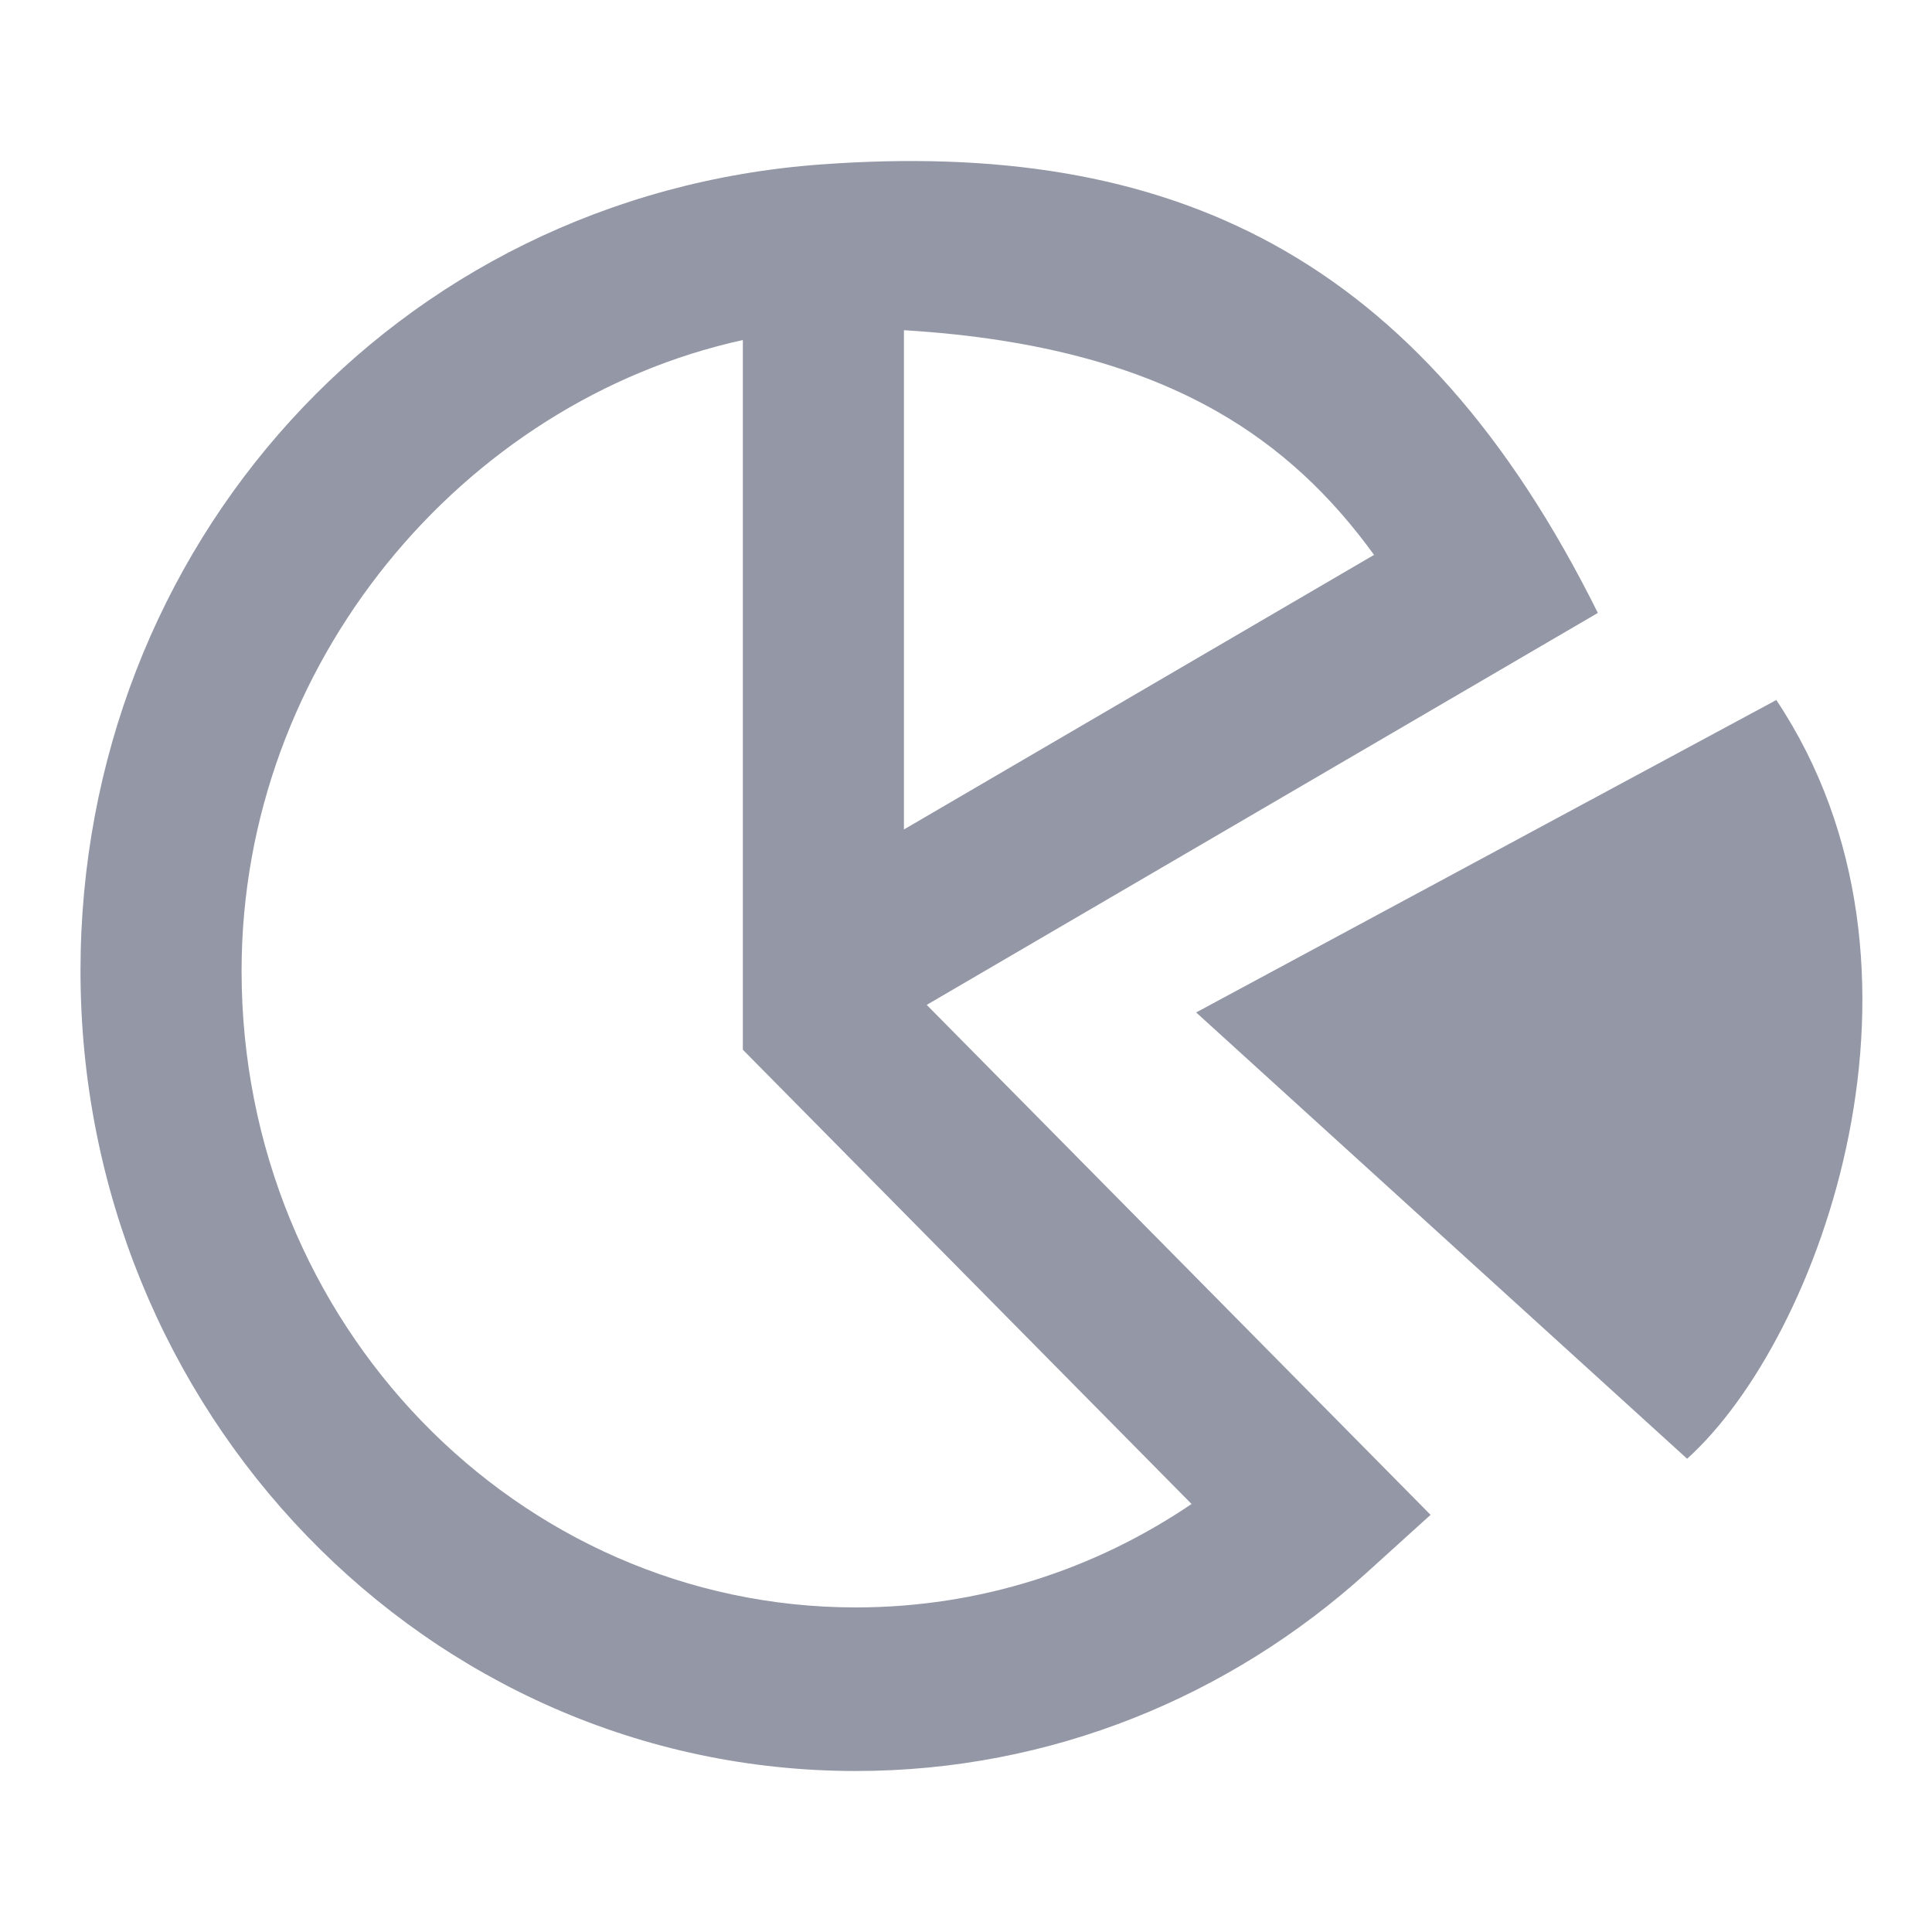
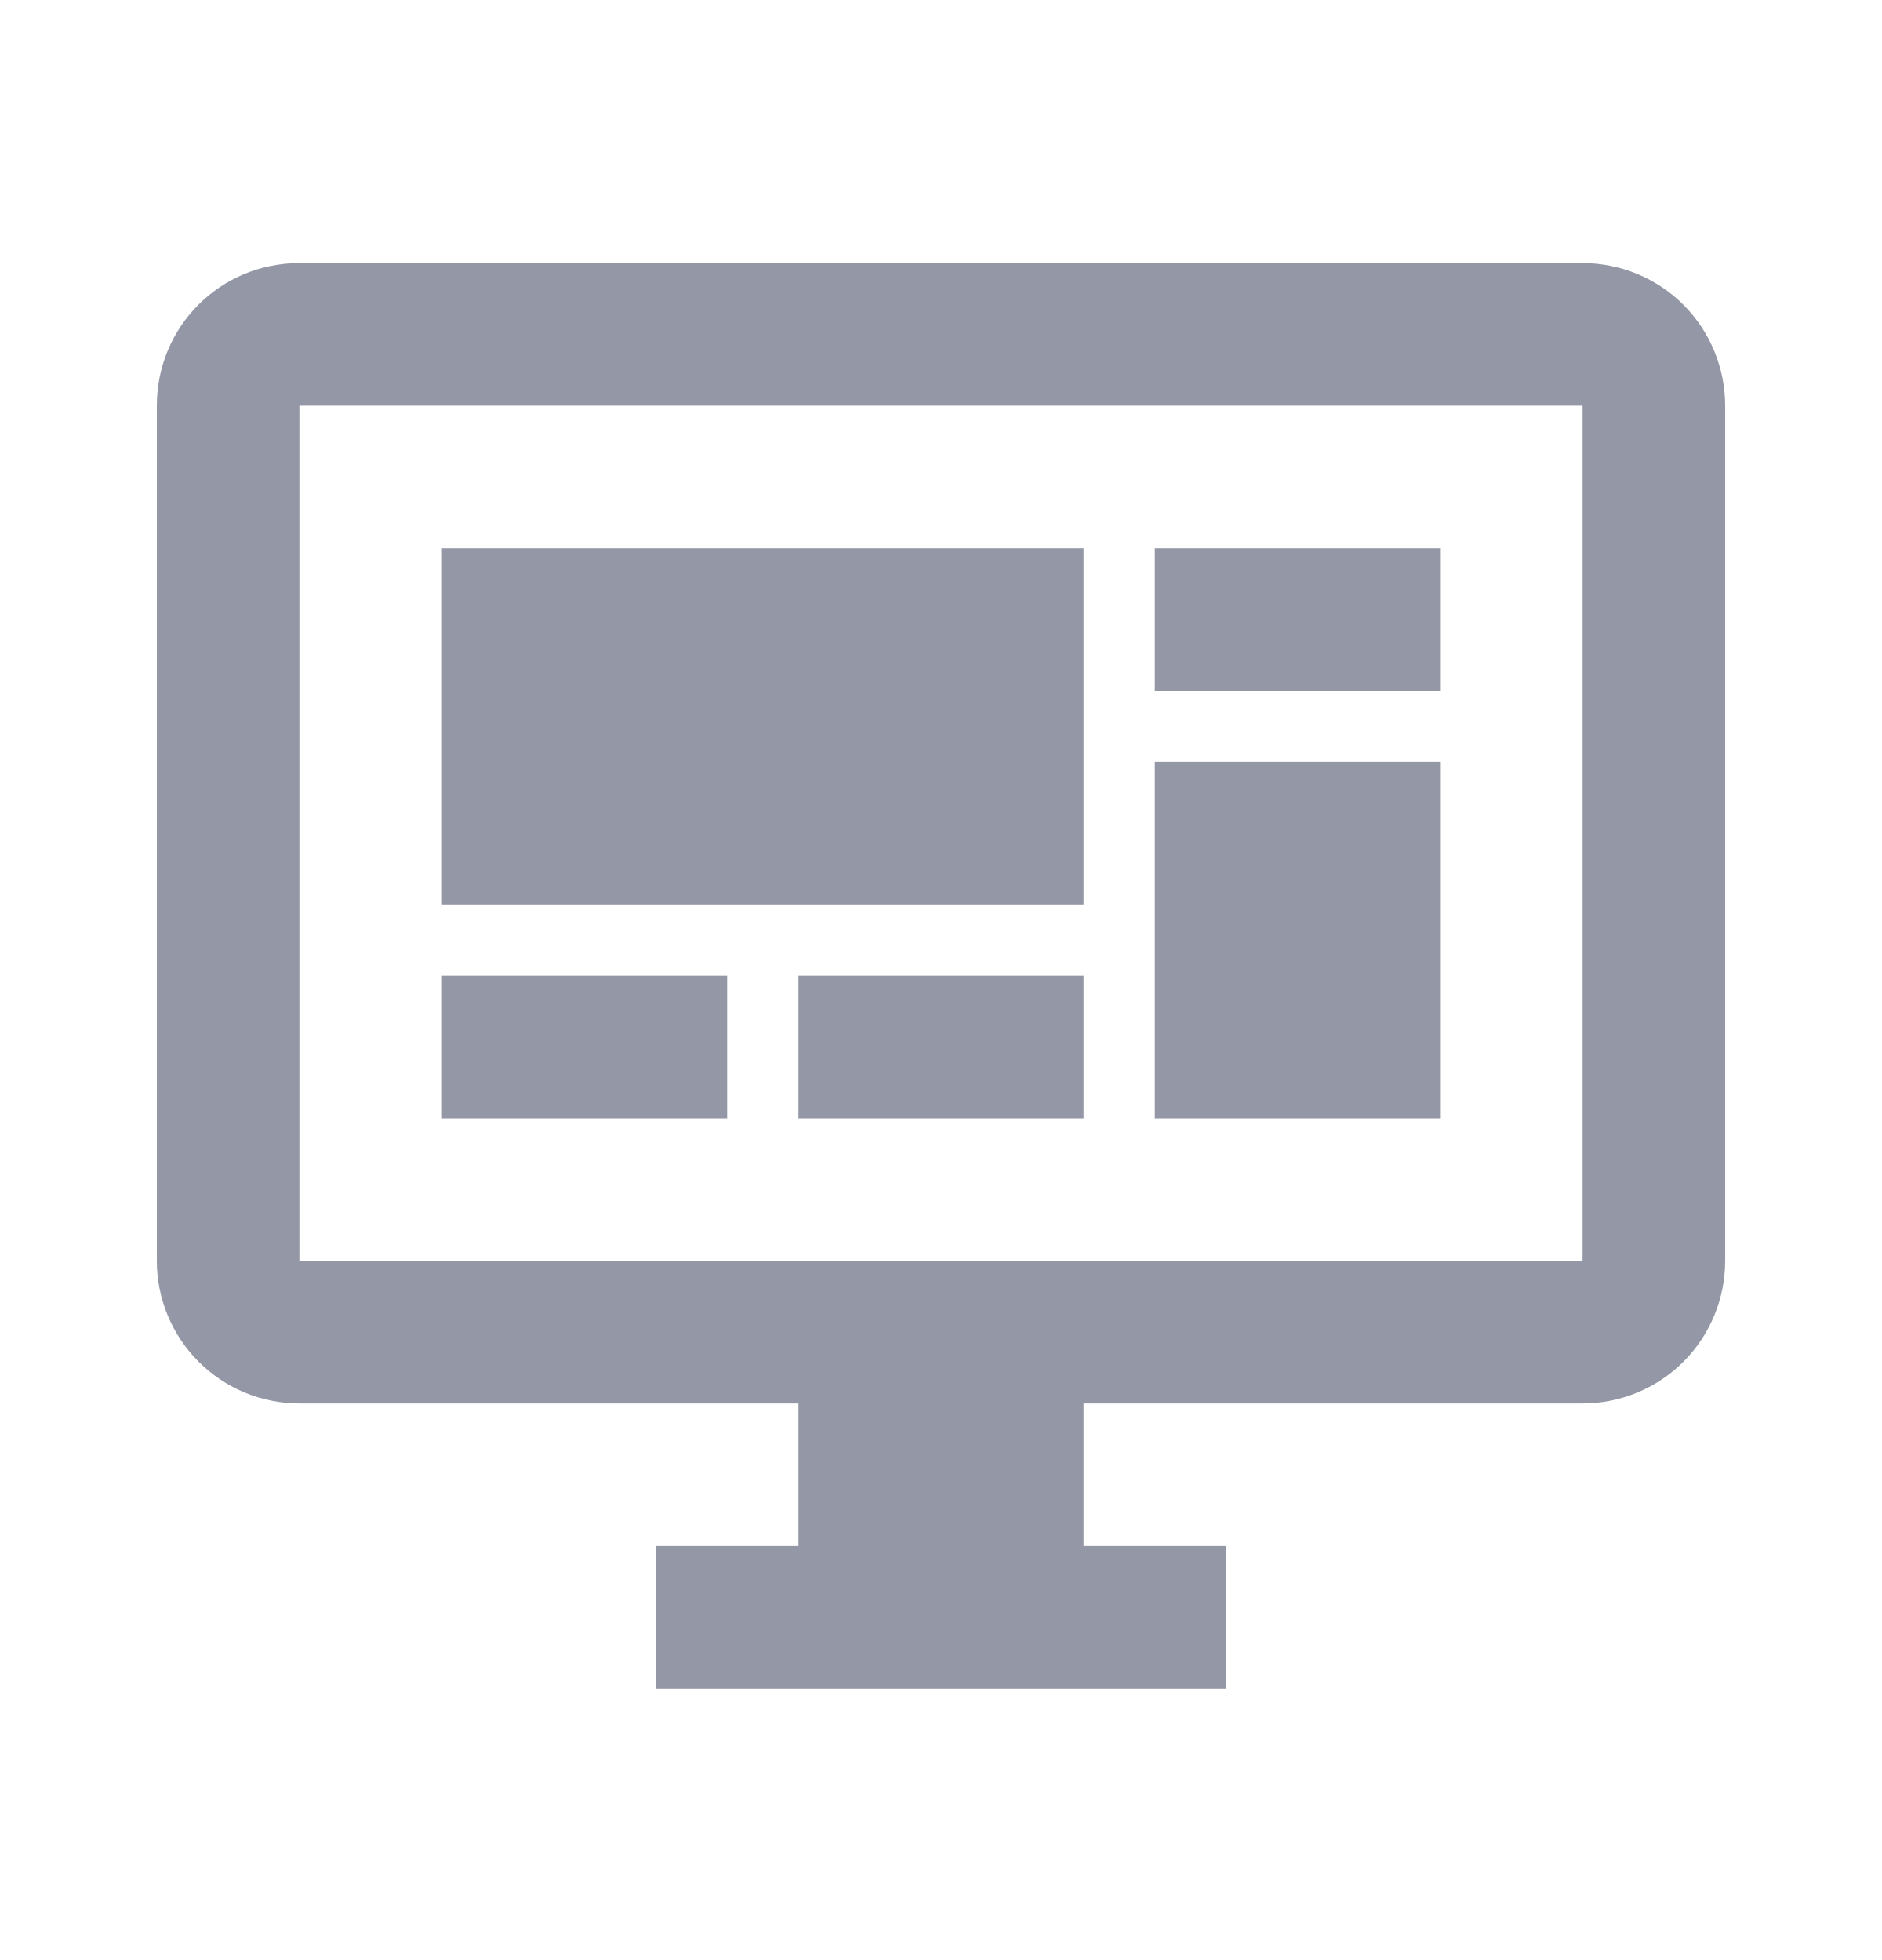
- <svg xmlns="http://www.w3.org/2000/svg" width="24" height="24" viewBox="0 0 24 24" fill="none">
-   <path fill-rule="evenodd" clip-rule="evenodd" d="M19.849 7.614C17.631 3.15 14.536 1.725 10.195 2.043C4.899 2.431 1 6.796 1 12.06C1 17.532 5.295 22 10.631 22C13.064 22 15.286 21.068 16.979 19.535L17.771 18.818L11.512 12.483L19.849 7.614ZM17.069 6.893L11.229 10.304V4.102C12.941 4.205 14.176 4.577 15.109 5.106C15.913 5.562 16.539 6.162 17.069 6.893ZM9.228 13.04V4.224C5.745 4.989 3.001 8.249 3.001 12.06C3.001 16.445 6.434 19.968 10.631 19.968C12.17 19.968 13.602 19.497 14.802 18.683L9.228 13.04ZM20.958 18.121C22.621 16.624 24.284 12.023 22.066 8.696L14.859 12.577L20.958 18.121Z" fill="#9397A6" />
+ <svg xmlns="http://www.w3.org/2000/svg" width="24" height="25" viewBox="0 0 24 25" fill="none">
+   <path d="M20.182 16.083V5.174H3.818V16.083H20.182ZM20.182 3.356C20.664 3.356 21.127 3.547 21.468 3.888C21.808 4.229 22 4.692 22 5.174V16.083C22 16.565 21.808 17.028 21.468 17.369C21.127 17.71 20.664 17.901 20.182 17.901H13.818V19.719H15.636V21.538H8.364V19.719H10.182V17.901H3.818C3.336 17.901 2.874 17.71 2.533 17.369C2.192 17.028 2 16.565 2 16.083V5.174C2 4.165 2.809 3.356 3.818 3.356H20.182ZM5.636 6.992H13.818V11.538H5.636V6.992ZM14.727 6.992H18.364V8.81H14.727V6.992ZM18.364 9.719V14.265H14.727V9.719H18.364ZM5.636 12.447H9.273V14.265H5.636V12.447ZM10.182 12.447H13.818V14.265H10.182V12.447Z" fill="#9397A6" />
</svg>
